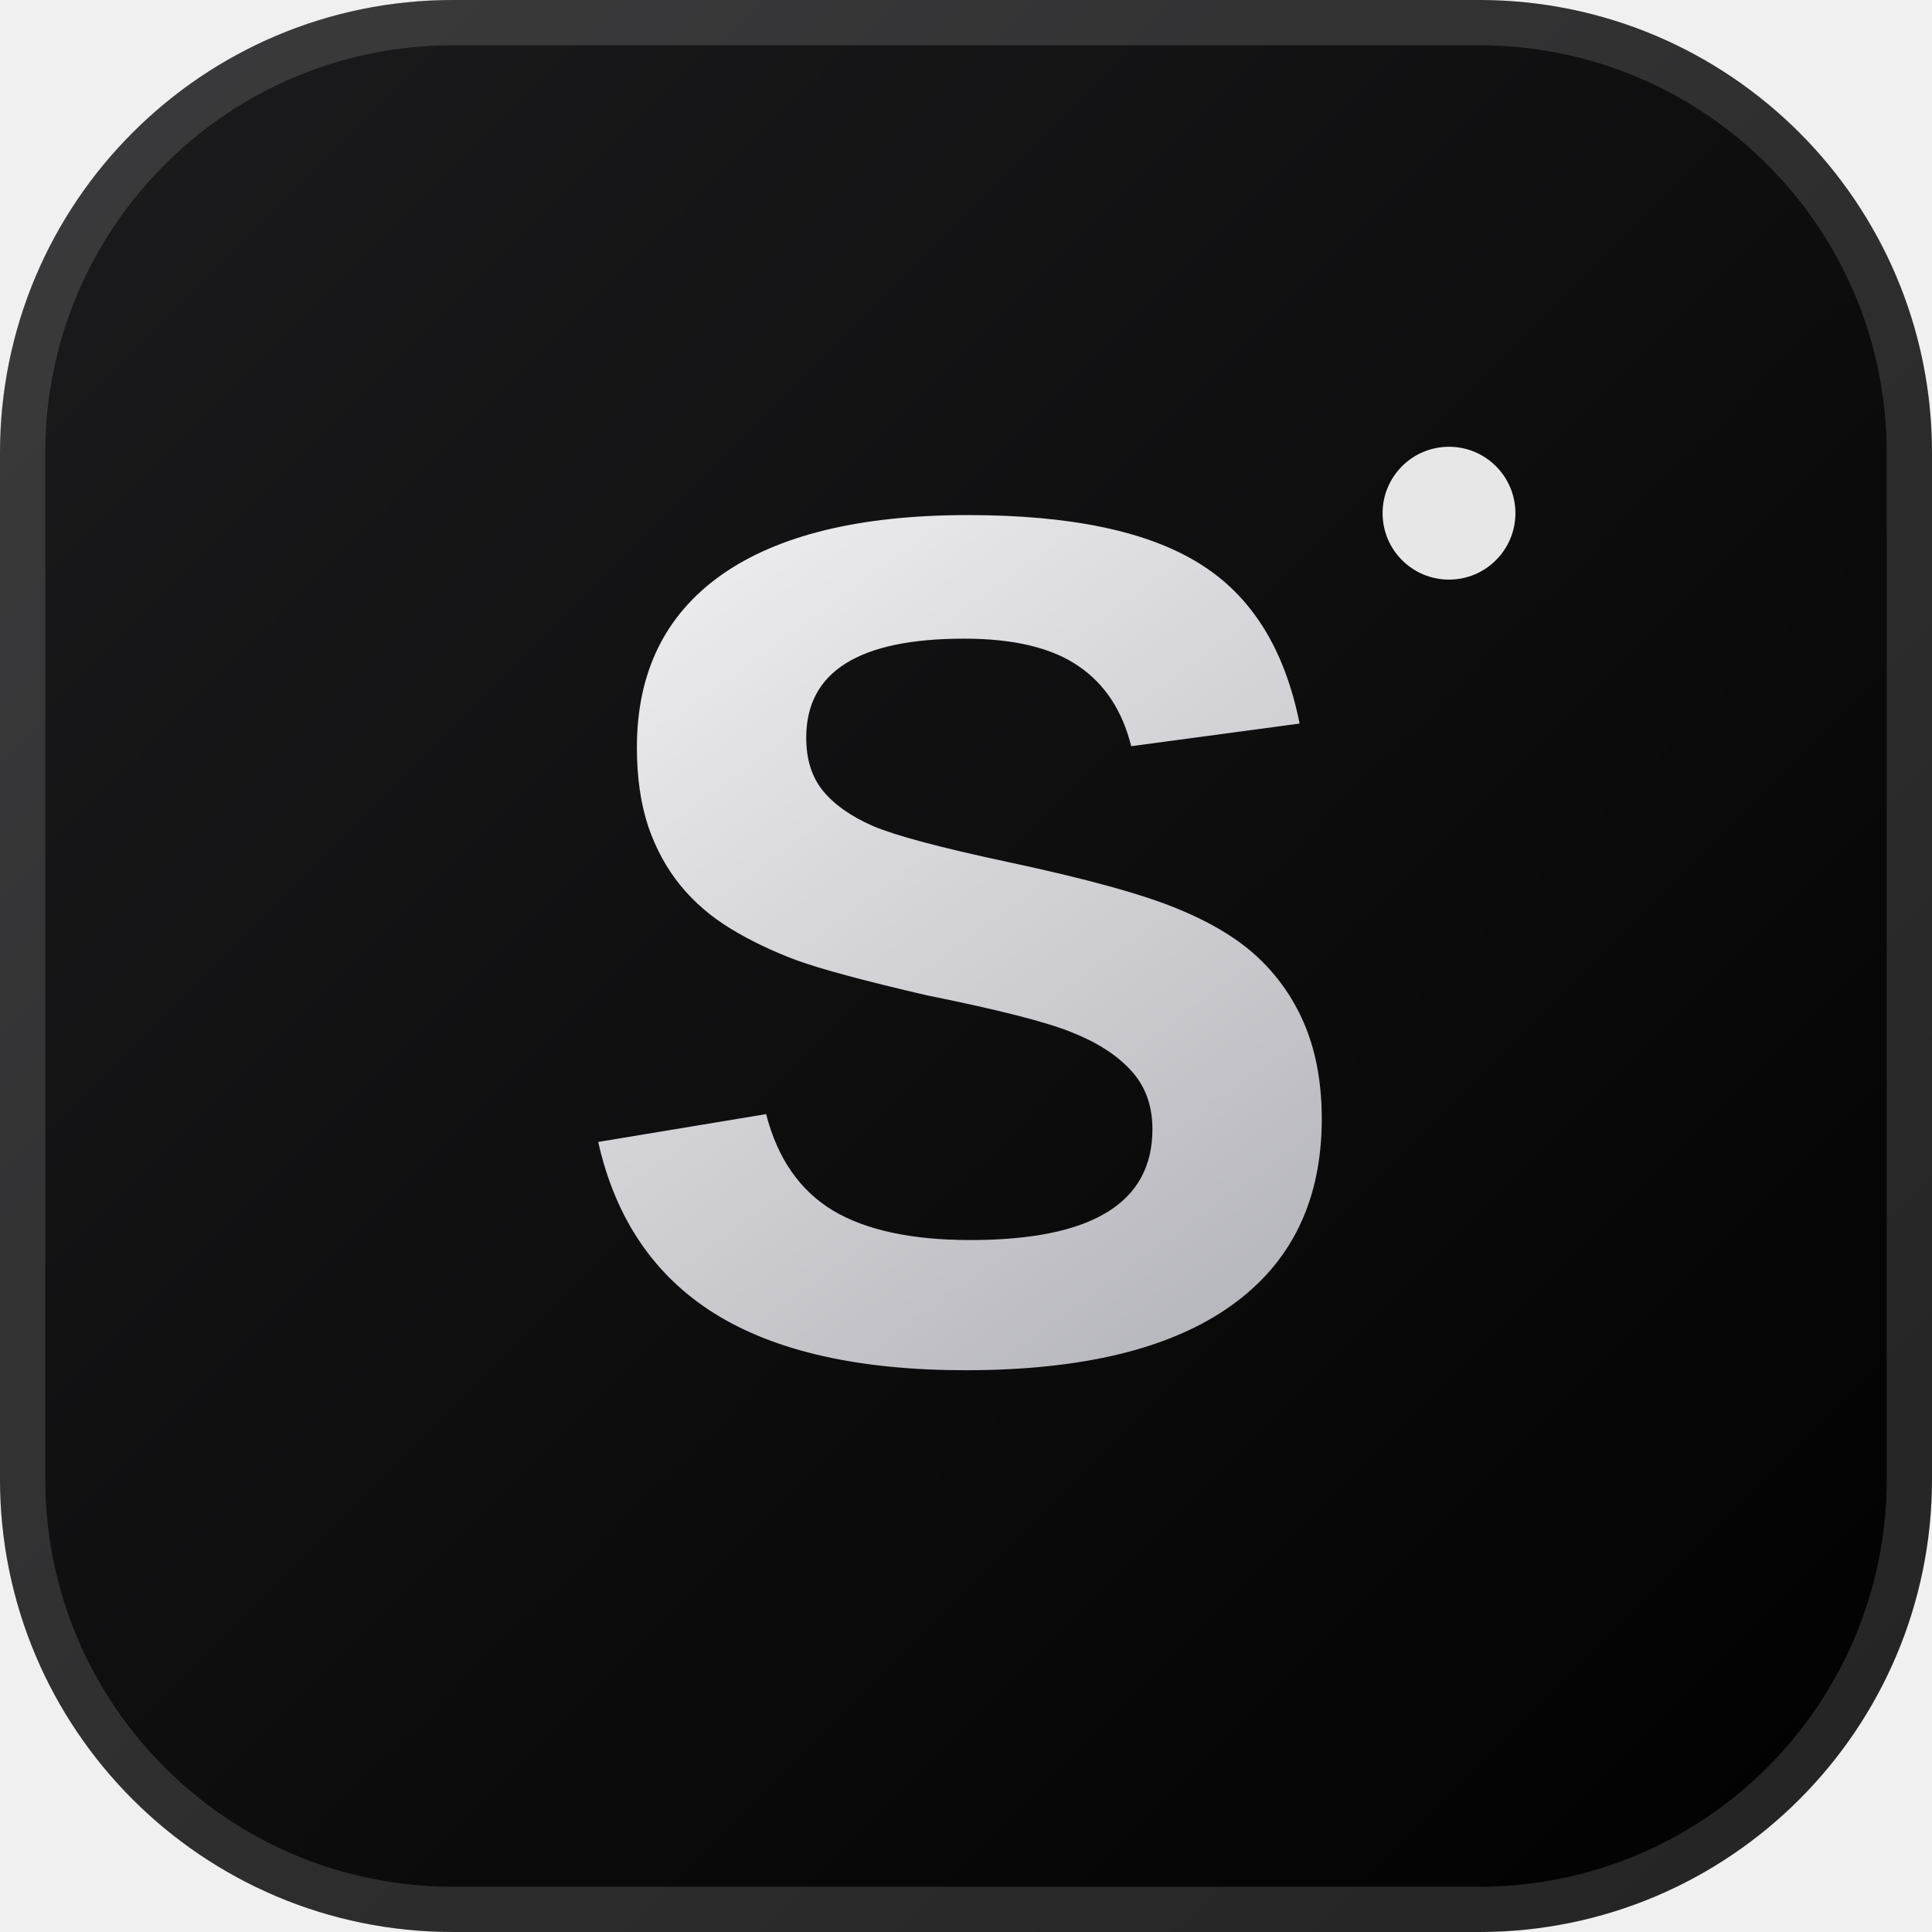
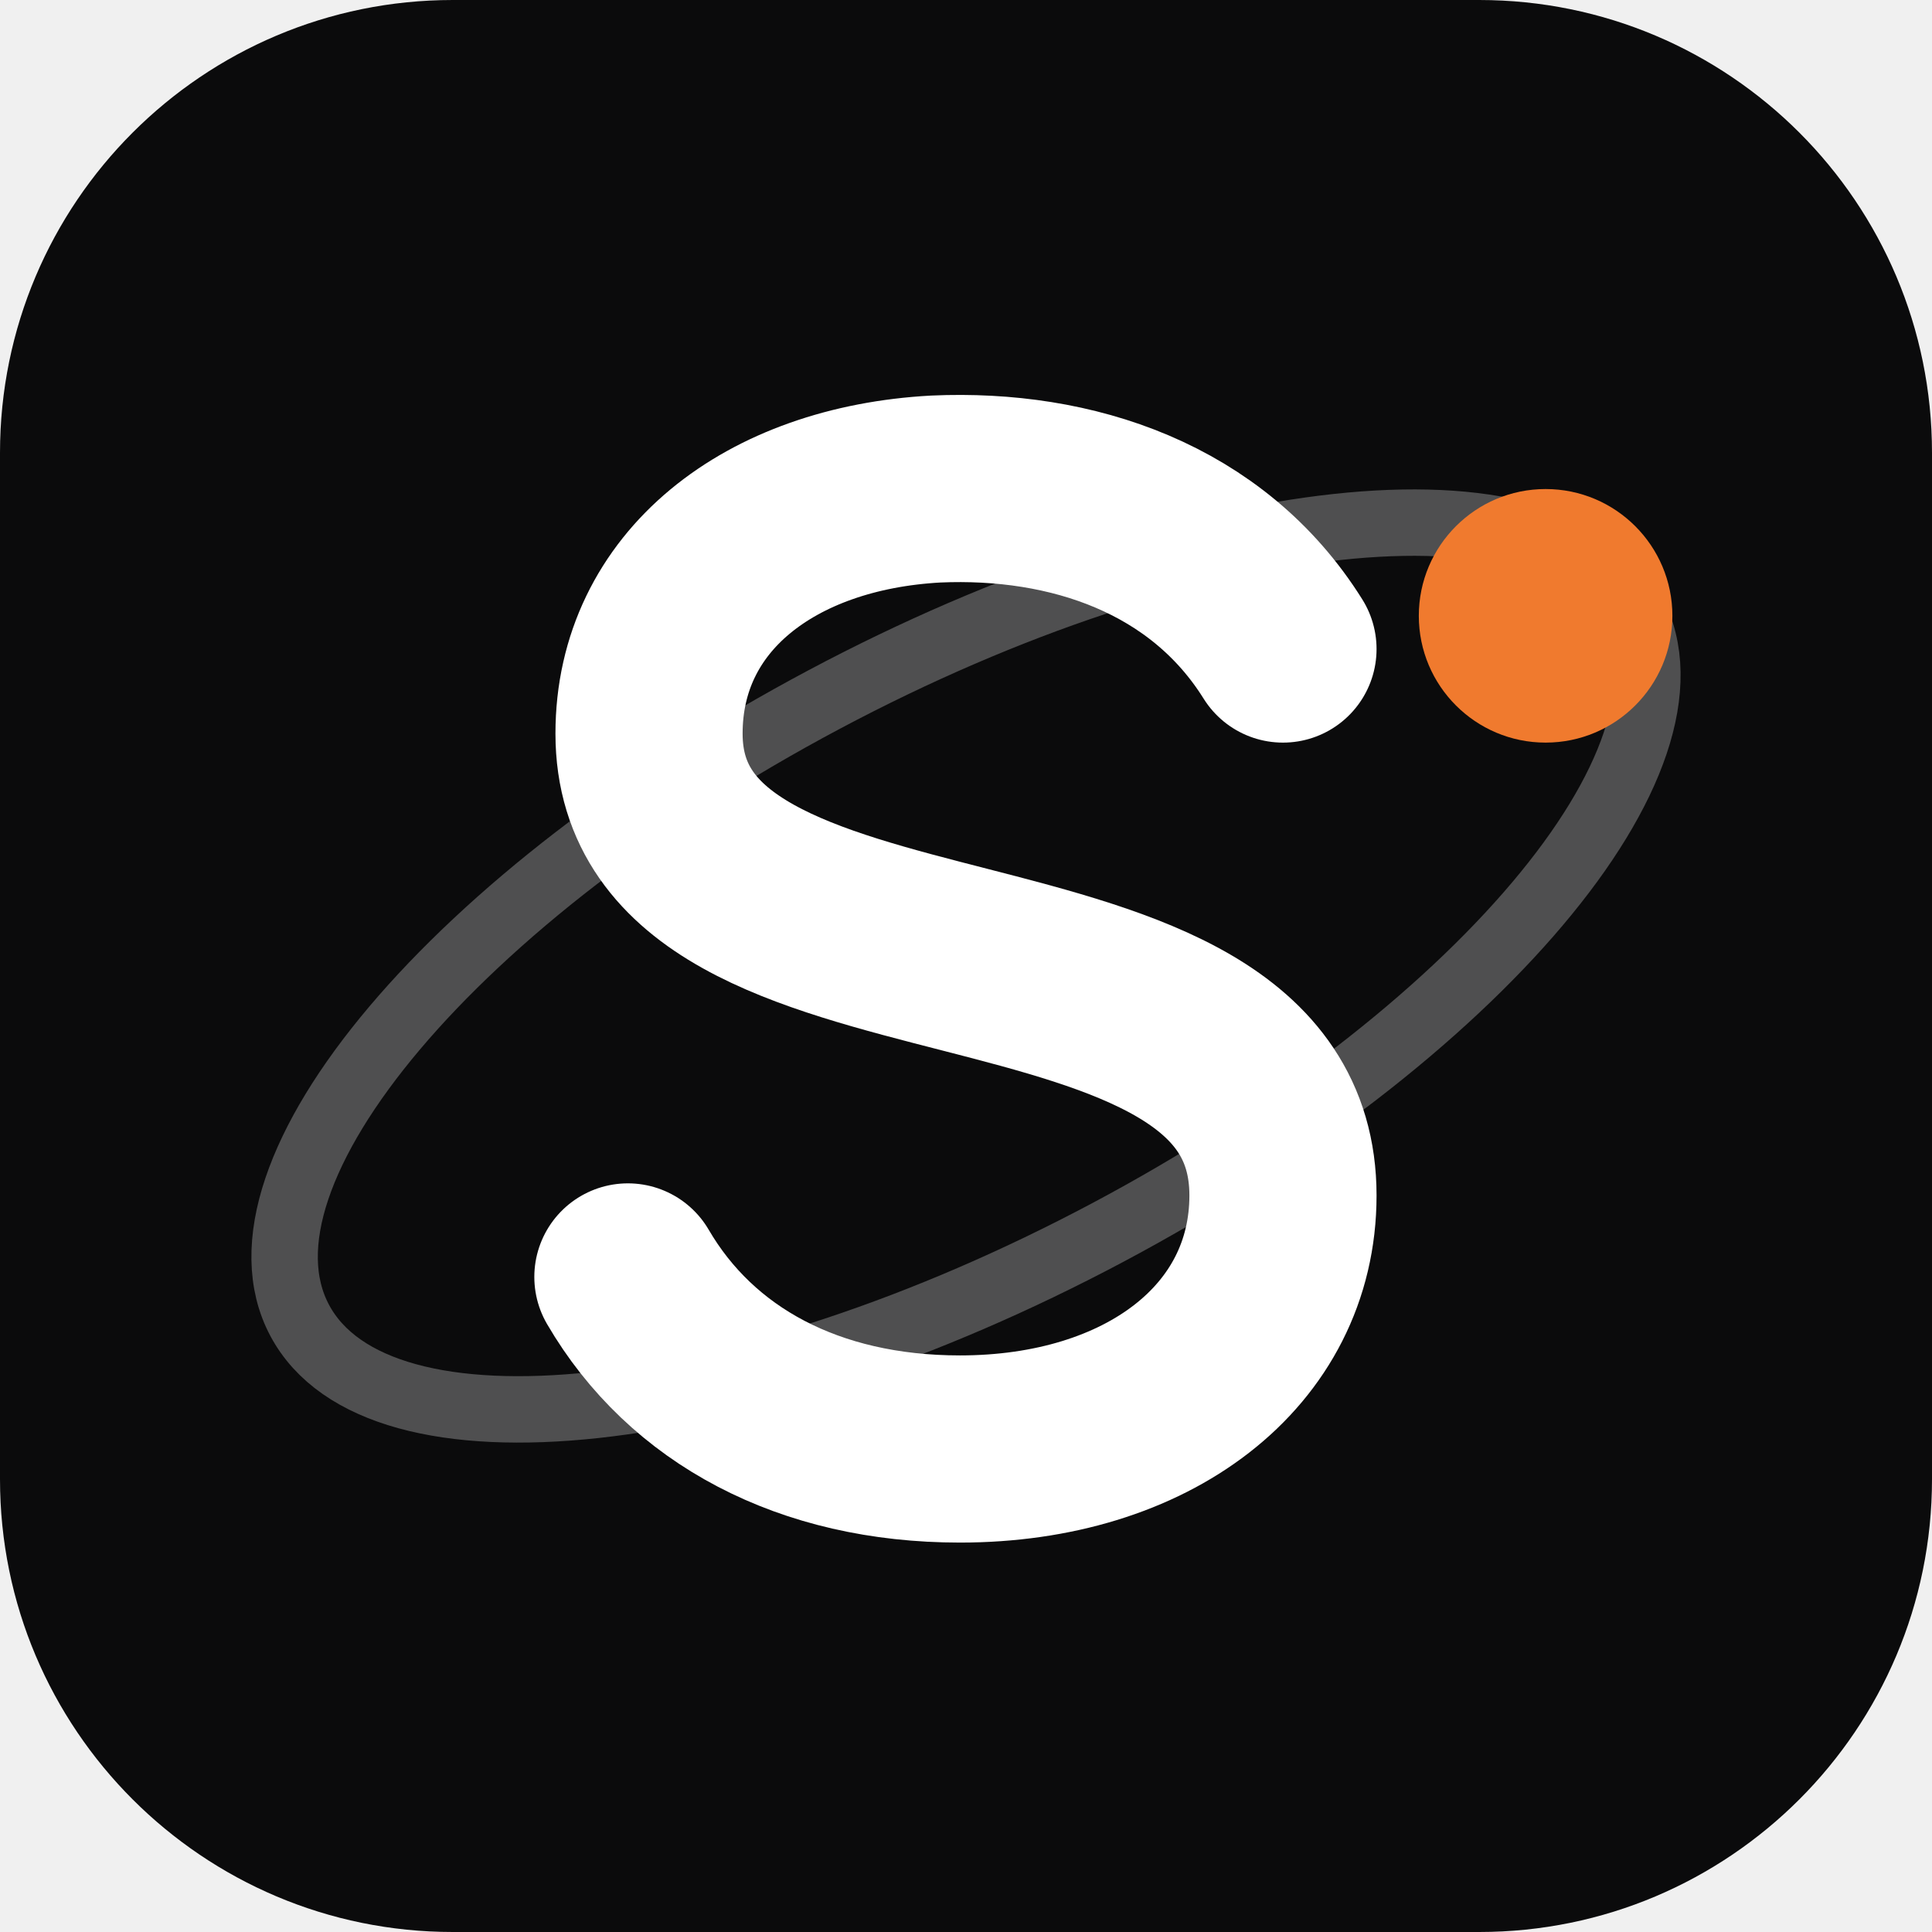
<svg xmlns="http://www.w3.org/2000/svg" viewBox="0 0 64 64">
-   <defs>
-     <linearGradient id="bg" x1="0" y1="0" x2="64" y2="64" gradientUnits="userSpaceOnUse">
-       <stop offset="0" stop-color="#1c1c1e" />
-       <stop offset="1" stop-color="#000000" />
-     </linearGradient>
-     <linearGradient id="ink" x1="16" y1="10" x2="48" y2="54" gradientUnits="userSpaceOnUse">
-       <stop offset="0" stop-color="#ffffff" />
-       <stop offset="1" stop-color="#a1a1aa" />
-     </linearGradient>
-   </defs>
-   <rect width="64" height="64" rx="15" fill="url(#bg)" />
-   <rect x="0.75" y="0.75" width="62.5" height="62.5" rx="14.25" fill="none" stroke="#ffffff" stroke-opacity="0.14" stroke-width="1.5" />
-   <text x="32" y="45" text-anchor="middle" font-family="Google Sans, Helvetica Neue, Arial, sans-serif" font-size="40" font-weight="700" fill="url(#ink)">S</text>
-   <circle cx="48" cy="17" r="2.2" fill="#ffffff" opacity="0.9" />
+   <rect width="64" height="64" rx="15" fill="#0b0b0c" />
+   <ellipse cx="32" cy="32" rx="25" ry="10" fill="none" stroke="#ffffff" stroke-opacity="0.28" stroke-width="2.2" transform="rotate(-28 32 32)" />
+   <path d="M42.5 21.5C40 17.5 35.5 16 31 16.2C25.5 16.5 21.5 19.6 21.5 24.3C21.5 34 42.5 29.5 42.5 39.6C42.5 44.6 38 48 31.8 48C26.8 48 22.9 45.9 20.8 42.3" fill="none" stroke="#ffffff" stroke-width="6.2" stroke-linecap="round" />
+   <circle cx="51.2" cy="20.4" r="4.2" fill="#f07a2e" />
</svg>
